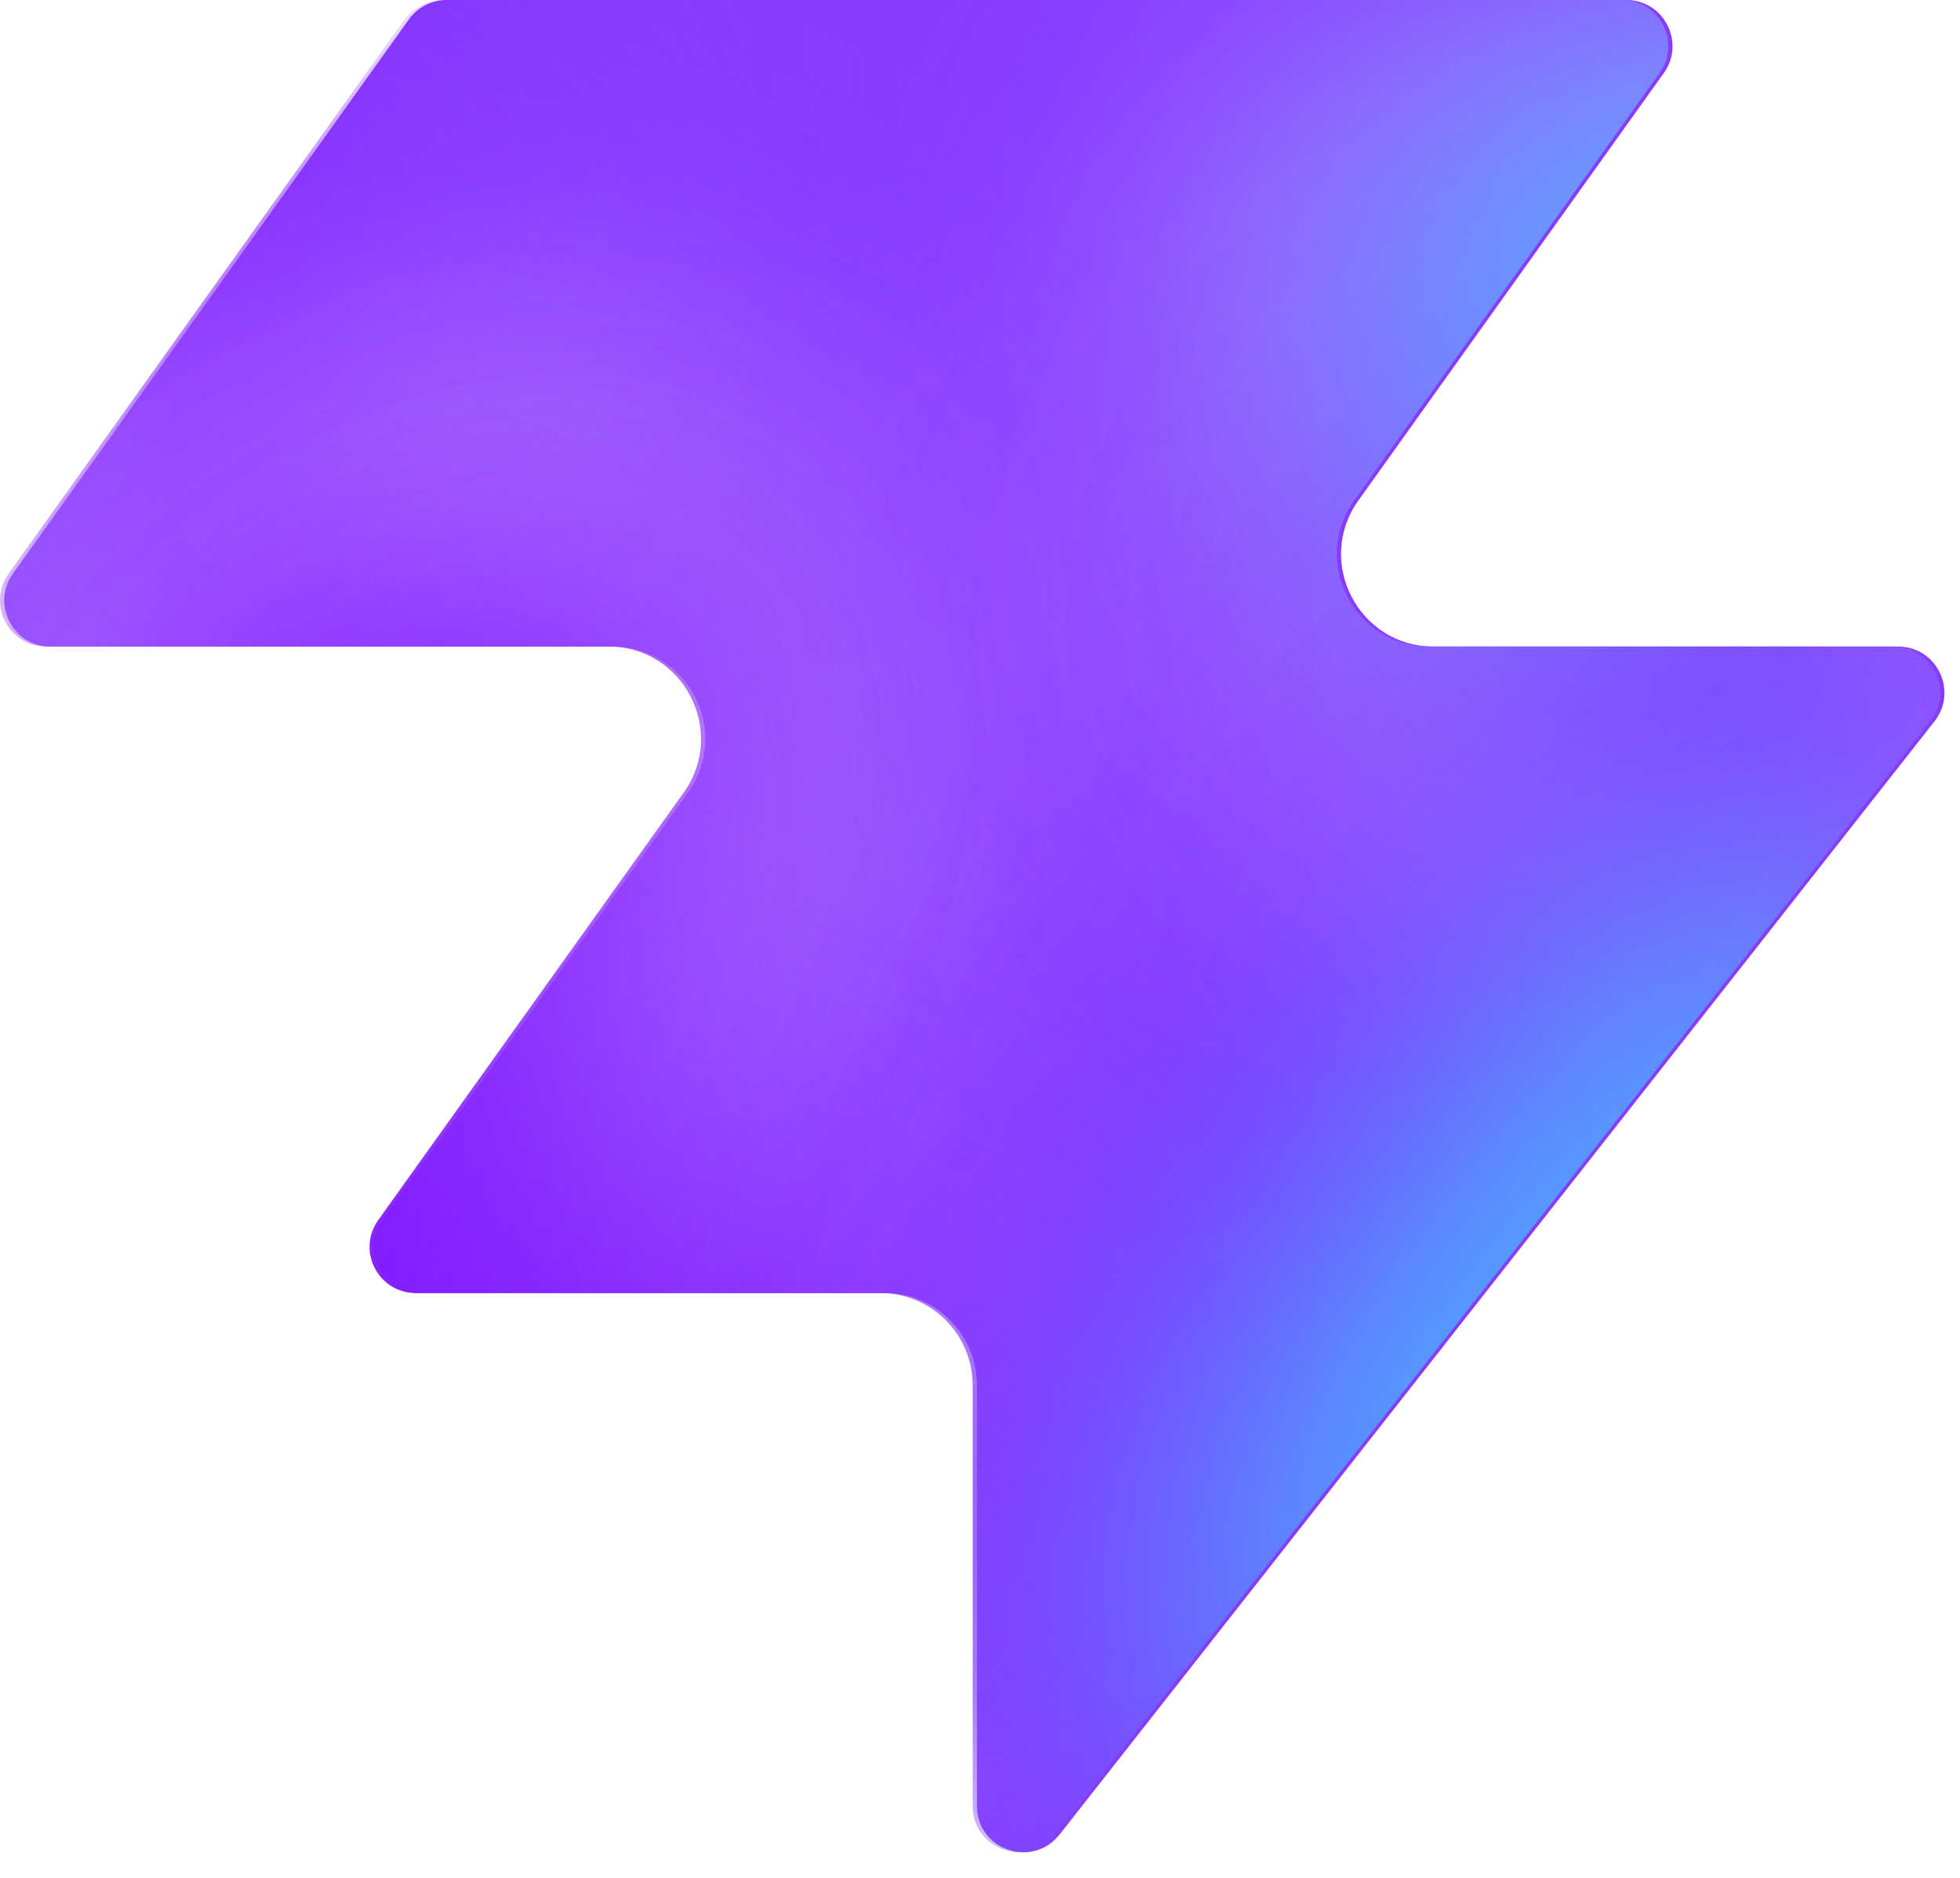
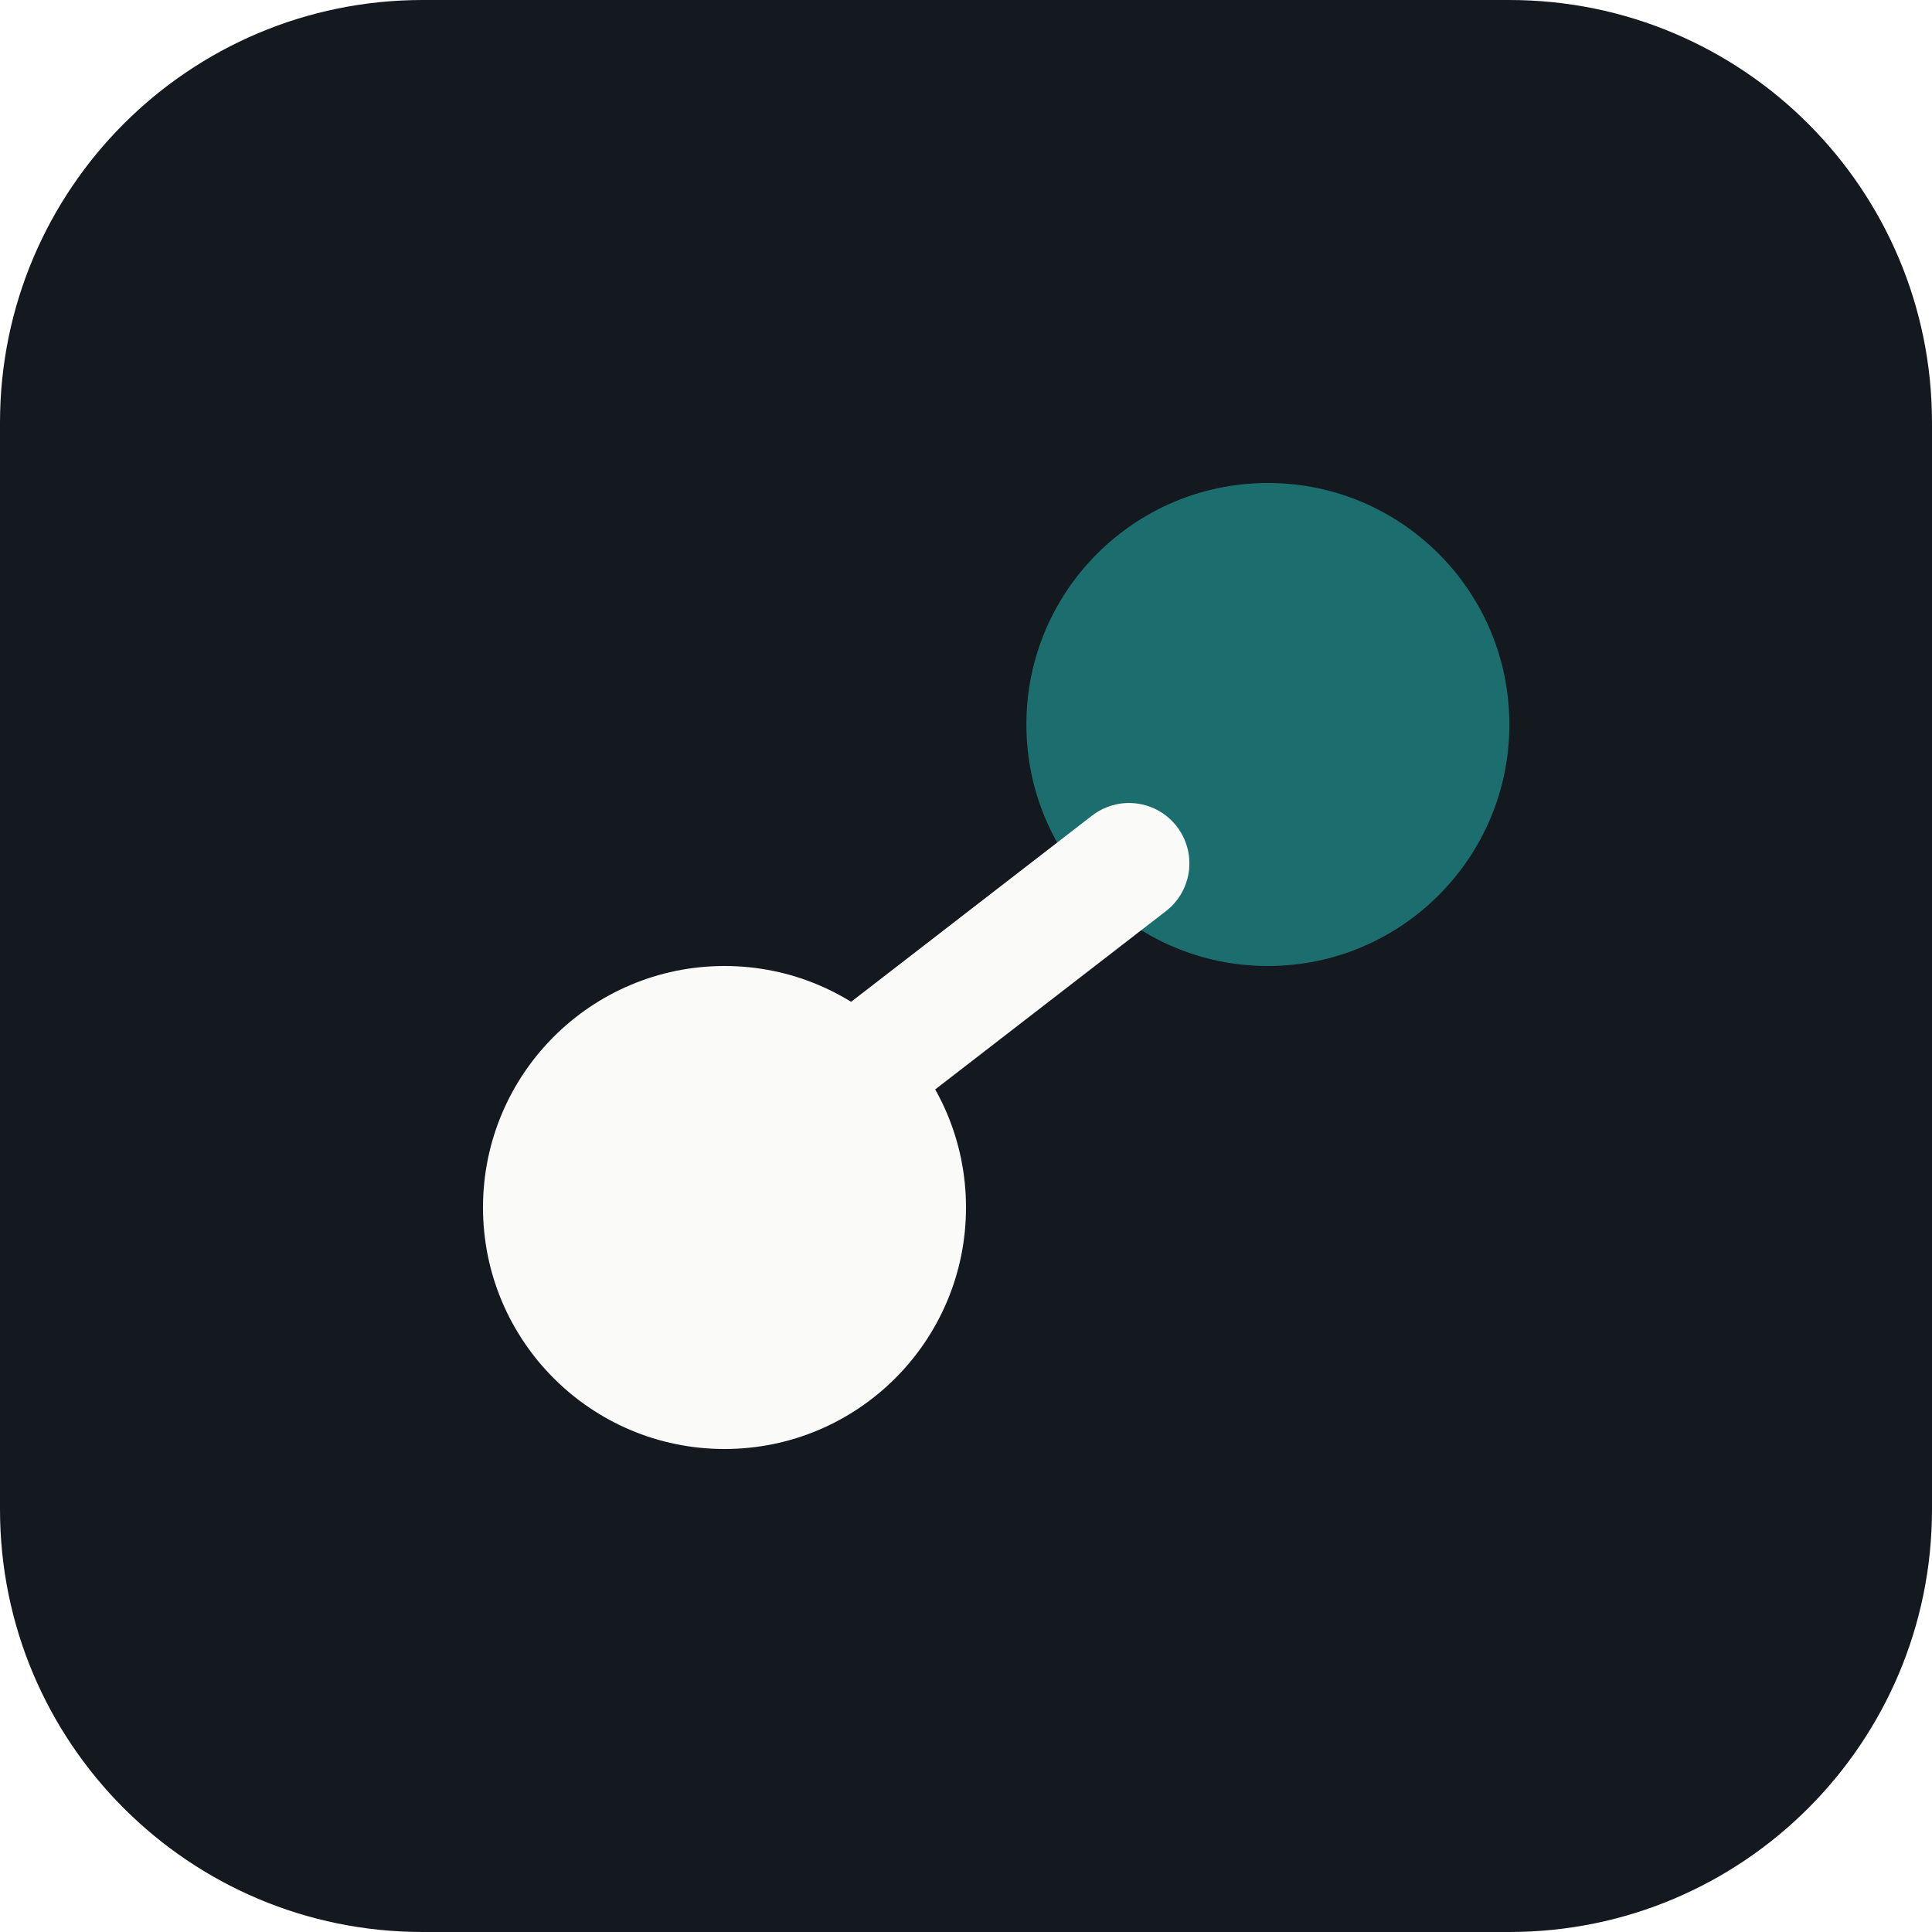
- <svg xmlns="http://www.w3.org/2000/svg" width="48" height="46" fill="none" viewBox="0 0 48 46">
-   <path fill="#863bff" d="M25.946 44.938c-.664.845-2.021.375-2.021-.698V33.937a2.26 2.26 0 0 0-2.262-2.262H10.287c-.92 0-1.456-1.04-.92-1.788l7.48-10.471c1.07-1.497 0-3.578-1.842-3.578H1.237c-.92 0-1.456-1.04-.92-1.788L10.013.474c.214-.297.556-.474.92-.474h28.894c.92 0 1.456 1.04.92 1.788l-7.48 10.471c-1.07 1.498 0 3.579 1.842 3.579h11.377c.943 0 1.473 1.088.89 1.83L25.947 44.94z" style="fill:#863bff;fill:color(display-p3 .525 .23 1);fill-opacity:1" />
-   <mask id="a" width="48" height="46" x="0" y="0" maskUnits="userSpaceOnUse" style="mask-type:alpha">
-     <path fill="#000" d="M25.842 44.938c-.664.844-2.021.375-2.021-.698V33.937a2.26 2.26 0 0 0-2.262-2.262H10.183c-.92 0-1.456-1.04-.92-1.788l7.48-10.471c1.07-1.498 0-3.579-1.842-3.579H1.133c-.92 0-1.456-1.04-.92-1.787L9.91.473c.214-.297.556-.474.92-.474h28.894c.92 0 1.456 1.04.92 1.788l-7.48 10.471c-1.07 1.498 0 3.578 1.842 3.578h11.377c.943 0 1.473 1.088.89 1.832L25.843 44.94z" style="fill:#000;fill-opacity:1" />
-   </mask>
-   <g mask="url(#a)">
-     <g filter="url(#b)">
-       <ellipse cx="5.508" cy="14.704" fill="#ede6ff" rx="5.508" ry="14.704" style="fill:#ede6ff;fill:color(display-p3 .927 .903 1);fill-opacity:1" transform="matrix(.00324 1 1 -.00324 -4.47 31.516)" />
-     </g>
-     <g filter="url(#c)">
-       <ellipse cx="10.399" cy="29.851" fill="#ede6ff" rx="10.399" ry="29.851" style="fill:#ede6ff;fill:color(display-p3 .927 .903 1);fill-opacity:1" transform="matrix(.00324 1 1 -.00324 -39.328 7.883)" />
-     </g>
-     <g filter="url(#d)">
-       <ellipse cx="5.508" cy="30.487" fill="#7e14ff" rx="5.508" ry="30.487" style="fill:#7e14ff;fill:color(display-p3 .492 .077 1);fill-opacity:1" transform="rotate(89.814 -25.913 -14.639)scale(1 -1)" />
-     </g>
-     <g filter="url(#e)">
-       <ellipse cx="5.508" cy="30.599" fill="#7e14ff" rx="5.508" ry="30.599" style="fill:#7e14ff;fill:color(display-p3 .492 .077 1);fill-opacity:1" transform="rotate(89.814 -32.644 -3.334)scale(1 -1)" />
-     </g>
-     <g filter="url(#f)">
-       <ellipse cx="5.508" cy="30.599" fill="#7e14ff" rx="5.508" ry="30.599" style="fill:#7e14ff;fill:color(display-p3 .492 .077 1);fill-opacity:1" transform="matrix(.00324 1 1 -.00324 -34.34 30.47)" />
-     </g>
-     <g filter="url(#g)">
-       <ellipse cx="14.072" cy="22.078" fill="#ede6ff" rx="14.072" ry="22.078" style="fill:#ede6ff;fill:color(display-p3 .927 .903 1);fill-opacity:1" transform="rotate(93.35 24.506 48.493)scale(-1 1)" />
-     </g>
-     <g filter="url(#h)">
-       <ellipse cx="3.47" cy="21.501" fill="#7e14ff" rx="3.47" ry="21.501" style="fill:#7e14ff;fill:color(display-p3 .492 .077 1);fill-opacity:1" transform="rotate(89.009 28.708 47.59)scale(-1 1)" />
-     </g>
-     <g filter="url(#i)">
-       <ellipse cx="3.47" cy="21.501" fill="#7e14ff" rx="3.47" ry="21.501" style="fill:#7e14ff;fill:color(display-p3 .492 .077 1);fill-opacity:1" transform="rotate(89.009 28.708 47.59)scale(-1 1)" />
-     </g>
-     <g filter="url(#j)">
-       <ellipse cx=".387" cy="8.972" fill="#7e14ff" rx="4.407" ry="29.108" style="fill:#7e14ff;fill:color(display-p3 .492 .077 1);fill-opacity:1" transform="rotate(39.51 .387 8.972)" />
-     </g>
-     <g filter="url(#k)">
-       <ellipse cx="47.523" cy="-6.092" fill="#7e14ff" rx="4.407" ry="29.108" style="fill:#7e14ff;fill:color(display-p3 .492 .077 1);fill-opacity:1" transform="rotate(37.892 47.523 -6.092)" />
-     </g>
-     <g filter="url(#l)">
-       <ellipse cx="41.412" cy="6.333" fill="#47bfff" rx="5.971" ry="9.665" style="fill:#47bfff;fill:color(display-p3 .28 .748 1);fill-opacity:1" transform="rotate(37.892 41.412 6.333)" />
-     </g>
-     <g filter="url(#m)">
-       <ellipse cx="-1.879" cy="38.332" fill="#7e14ff" rx="4.407" ry="29.108" style="fill:#7e14ff;fill:color(display-p3 .492 .077 1);fill-opacity:1" transform="rotate(37.892 -1.88 38.332)" />
-     </g>
-     <g filter="url(#n)">
-       <ellipse cx="-1.879" cy="38.332" fill="#7e14ff" rx="4.407" ry="29.108" style="fill:#7e14ff;fill:color(display-p3 .492 .077 1);fill-opacity:1" transform="rotate(37.892 -1.88 38.332)" />
-     </g>
-     <g filter="url(#o)">
-       <ellipse cx="35.651" cy="29.907" fill="#7e14ff" rx="4.407" ry="29.108" style="fill:#7e14ff;fill:color(display-p3 .492 .077 1);fill-opacity:1" transform="rotate(37.892 35.651 29.907)" />
-     </g>
-     <g filter="url(#p)">
-       <ellipse cx="38.418" cy="32.4" fill="#47bfff" rx="5.971" ry="15.297" style="fill:#47bfff;fill:color(display-p3 .28 .748 1);fill-opacity:1" transform="rotate(37.892 38.418 32.4)" />
-     </g>
-   </g>
-   <defs>
-     <filter id="b" width="60.045" height="41.654" x="-19.77" y="16.149" color-interpolation-filters="sRGB" filterUnits="userSpaceOnUse">
-       <feFlood flood-opacity="0" result="BackgroundImageFix" />
-       <feBlend in="SourceGraphic" in2="BackgroundImageFix" result="shape" />
-       <feGaussianBlur result="effect1_foregroundBlur_2002_17158" stdDeviation="7.659" />
-     </filter>
-     <filter id="c" width="90.34" height="51.437" x="-54.613" y="-7.533" color-interpolation-filters="sRGB" filterUnits="userSpaceOnUse">
-       <feFlood flood-opacity="0" result="BackgroundImageFix" />
-       <feBlend in="SourceGraphic" in2="BackgroundImageFix" result="shape" />
-       <feGaussianBlur result="effect1_foregroundBlur_2002_17158" stdDeviation="7.659" />
-     </filter>
-     <filter id="d" width="79.355" height="29.4" x="-49.64" y="2.03" color-interpolation-filters="sRGB" filterUnits="userSpaceOnUse">
-       <feFlood flood-opacity="0" result="BackgroundImageFix" />
-       <feBlend in="SourceGraphic" in2="BackgroundImageFix" result="shape" />
-       <feGaussianBlur result="effect1_foregroundBlur_2002_17158" stdDeviation="4.596" />
-     </filter>
-     <filter id="e" width="79.579" height="29.4" x="-45.045" y="20.029" color-interpolation-filters="sRGB" filterUnits="userSpaceOnUse">
-       <feFlood flood-opacity="0" result="BackgroundImageFix" />
-       <feBlend in="SourceGraphic" in2="BackgroundImageFix" result="shape" />
-       <feGaussianBlur result="effect1_foregroundBlur_2002_17158" stdDeviation="4.596" />
-     </filter>
-     <filter id="f" width="79.579" height="29.4" x="-43.513" y="21.178" color-interpolation-filters="sRGB" filterUnits="userSpaceOnUse">
-       <feFlood flood-opacity="0" result="BackgroundImageFix" />
-       <feBlend in="SourceGraphic" in2="BackgroundImageFix" result="shape" />
-       <feGaussianBlur result="effect1_foregroundBlur_2002_17158" stdDeviation="4.596" />
-     </filter>
-     <filter id="g" width="74.749" height="58.852" x="15.756" y="-17.901" color-interpolation-filters="sRGB" filterUnits="userSpaceOnUse">
-       <feFlood flood-opacity="0" result="BackgroundImageFix" />
-       <feBlend in="SourceGraphic" in2="BackgroundImageFix" result="shape" />
-       <feGaussianBlur result="effect1_foregroundBlur_2002_17158" stdDeviation="7.659" />
-     </filter>
-     <filter id="h" width="61.377" height="25.362" x="23.548" y="2.284" color-interpolation-filters="sRGB" filterUnits="userSpaceOnUse">
-       <feFlood flood-opacity="0" result="BackgroundImageFix" />
-       <feBlend in="SourceGraphic" in2="BackgroundImageFix" result="shape" />
-       <feGaussianBlur result="effect1_foregroundBlur_2002_17158" stdDeviation="4.596" />
-     </filter>
-     <filter id="i" width="61.377" height="25.362" x="23.548" y="2.284" color-interpolation-filters="sRGB" filterUnits="userSpaceOnUse">
-       <feFlood flood-opacity="0" result="BackgroundImageFix" />
-       <feBlend in="SourceGraphic" in2="BackgroundImageFix" result="shape" />
-       <feGaussianBlur result="effect1_foregroundBlur_2002_17158" stdDeviation="4.596" />
-     </filter>
-     <filter id="j" width="56.045" height="63.649" x="-27.636" y="-22.853" color-interpolation-filters="sRGB" filterUnits="userSpaceOnUse">
-       <feFlood flood-opacity="0" result="BackgroundImageFix" />
-       <feBlend in="SourceGraphic" in2="BackgroundImageFix" result="shape" />
-       <feGaussianBlur result="effect1_foregroundBlur_2002_17158" stdDeviation="4.596" />
-     </filter>
-     <filter id="k" width="54.814" height="64.646" x="20.116" y="-38.415" color-interpolation-filters="sRGB" filterUnits="userSpaceOnUse">
-       <feFlood flood-opacity="0" result="BackgroundImageFix" />
-       <feBlend in="SourceGraphic" in2="BackgroundImageFix" result="shape" />
-       <feGaussianBlur result="effect1_foregroundBlur_2002_17158" stdDeviation="4.596" />
-     </filter>
-     <filter id="l" width="33.541" height="35.313" x="24.641" y="-11.323" color-interpolation-filters="sRGB" filterUnits="userSpaceOnUse">
-       <feFlood flood-opacity="0" result="BackgroundImageFix" />
-       <feBlend in="SourceGraphic" in2="BackgroundImageFix" result="shape" />
-       <feGaussianBlur result="effect1_foregroundBlur_2002_17158" stdDeviation="4.596" />
-     </filter>
-     <filter id="m" width="54.814" height="64.646" x="-29.286" y="6.009" color-interpolation-filters="sRGB" filterUnits="userSpaceOnUse">
-       <feFlood flood-opacity="0" result="BackgroundImageFix" />
-       <feBlend in="SourceGraphic" in2="BackgroundImageFix" result="shape" />
-       <feGaussianBlur result="effect1_foregroundBlur_2002_17158" stdDeviation="4.596" />
-     </filter>
-     <filter id="n" width="54.814" height="64.646" x="-29.286" y="6.009" color-interpolation-filters="sRGB" filterUnits="userSpaceOnUse">
-       <feFlood flood-opacity="0" result="BackgroundImageFix" />
-       <feBlend in="SourceGraphic" in2="BackgroundImageFix" result="shape" />
-       <feGaussianBlur result="effect1_foregroundBlur_2002_17158" stdDeviation="4.596" />
-     </filter>
-     <filter id="o" width="54.814" height="64.646" x="8.244" y="-2.416" color-interpolation-filters="sRGB" filterUnits="userSpaceOnUse">
-       <feFlood flood-opacity="0" result="BackgroundImageFix" />
-       <feBlend in="SourceGraphic" in2="BackgroundImageFix" result="shape" />
-       <feGaussianBlur result="effect1_foregroundBlur_2002_17158" stdDeviation="4.596" />
-     </filter>
-     <filter id="p" width="39.409" height="43.623" x="18.713" y="10.588" color-interpolation-filters="sRGB" filterUnits="userSpaceOnUse">
-       <feFlood flood-opacity="0" result="BackgroundImageFix" />
-       <feBlend in="SourceGraphic" in2="BackgroundImageFix" result="shape" />
-       <feGaussianBlur result="effect1_foregroundBlur_2002_17158" stdDeviation="4.596" />
-     </filter>
-   </defs>
+ <svg xmlns="http://www.w3.org/2000/svg" viewBox="0 0 32 32">
+   <rect width="32" height="32" rx="7" fill="#14181f" />
+   <circle cx="12" cy="20" r="4" fill="#fafaf8" />
+   <circle cx="21" cy="12" r="4" fill="#1c6e6e" />
+   <line x1="14.3" y1="17.7" x2="18.7" y2="14.3" stroke="#fafaf8" stroke-width="2" stroke-linecap="round" />
</svg>
